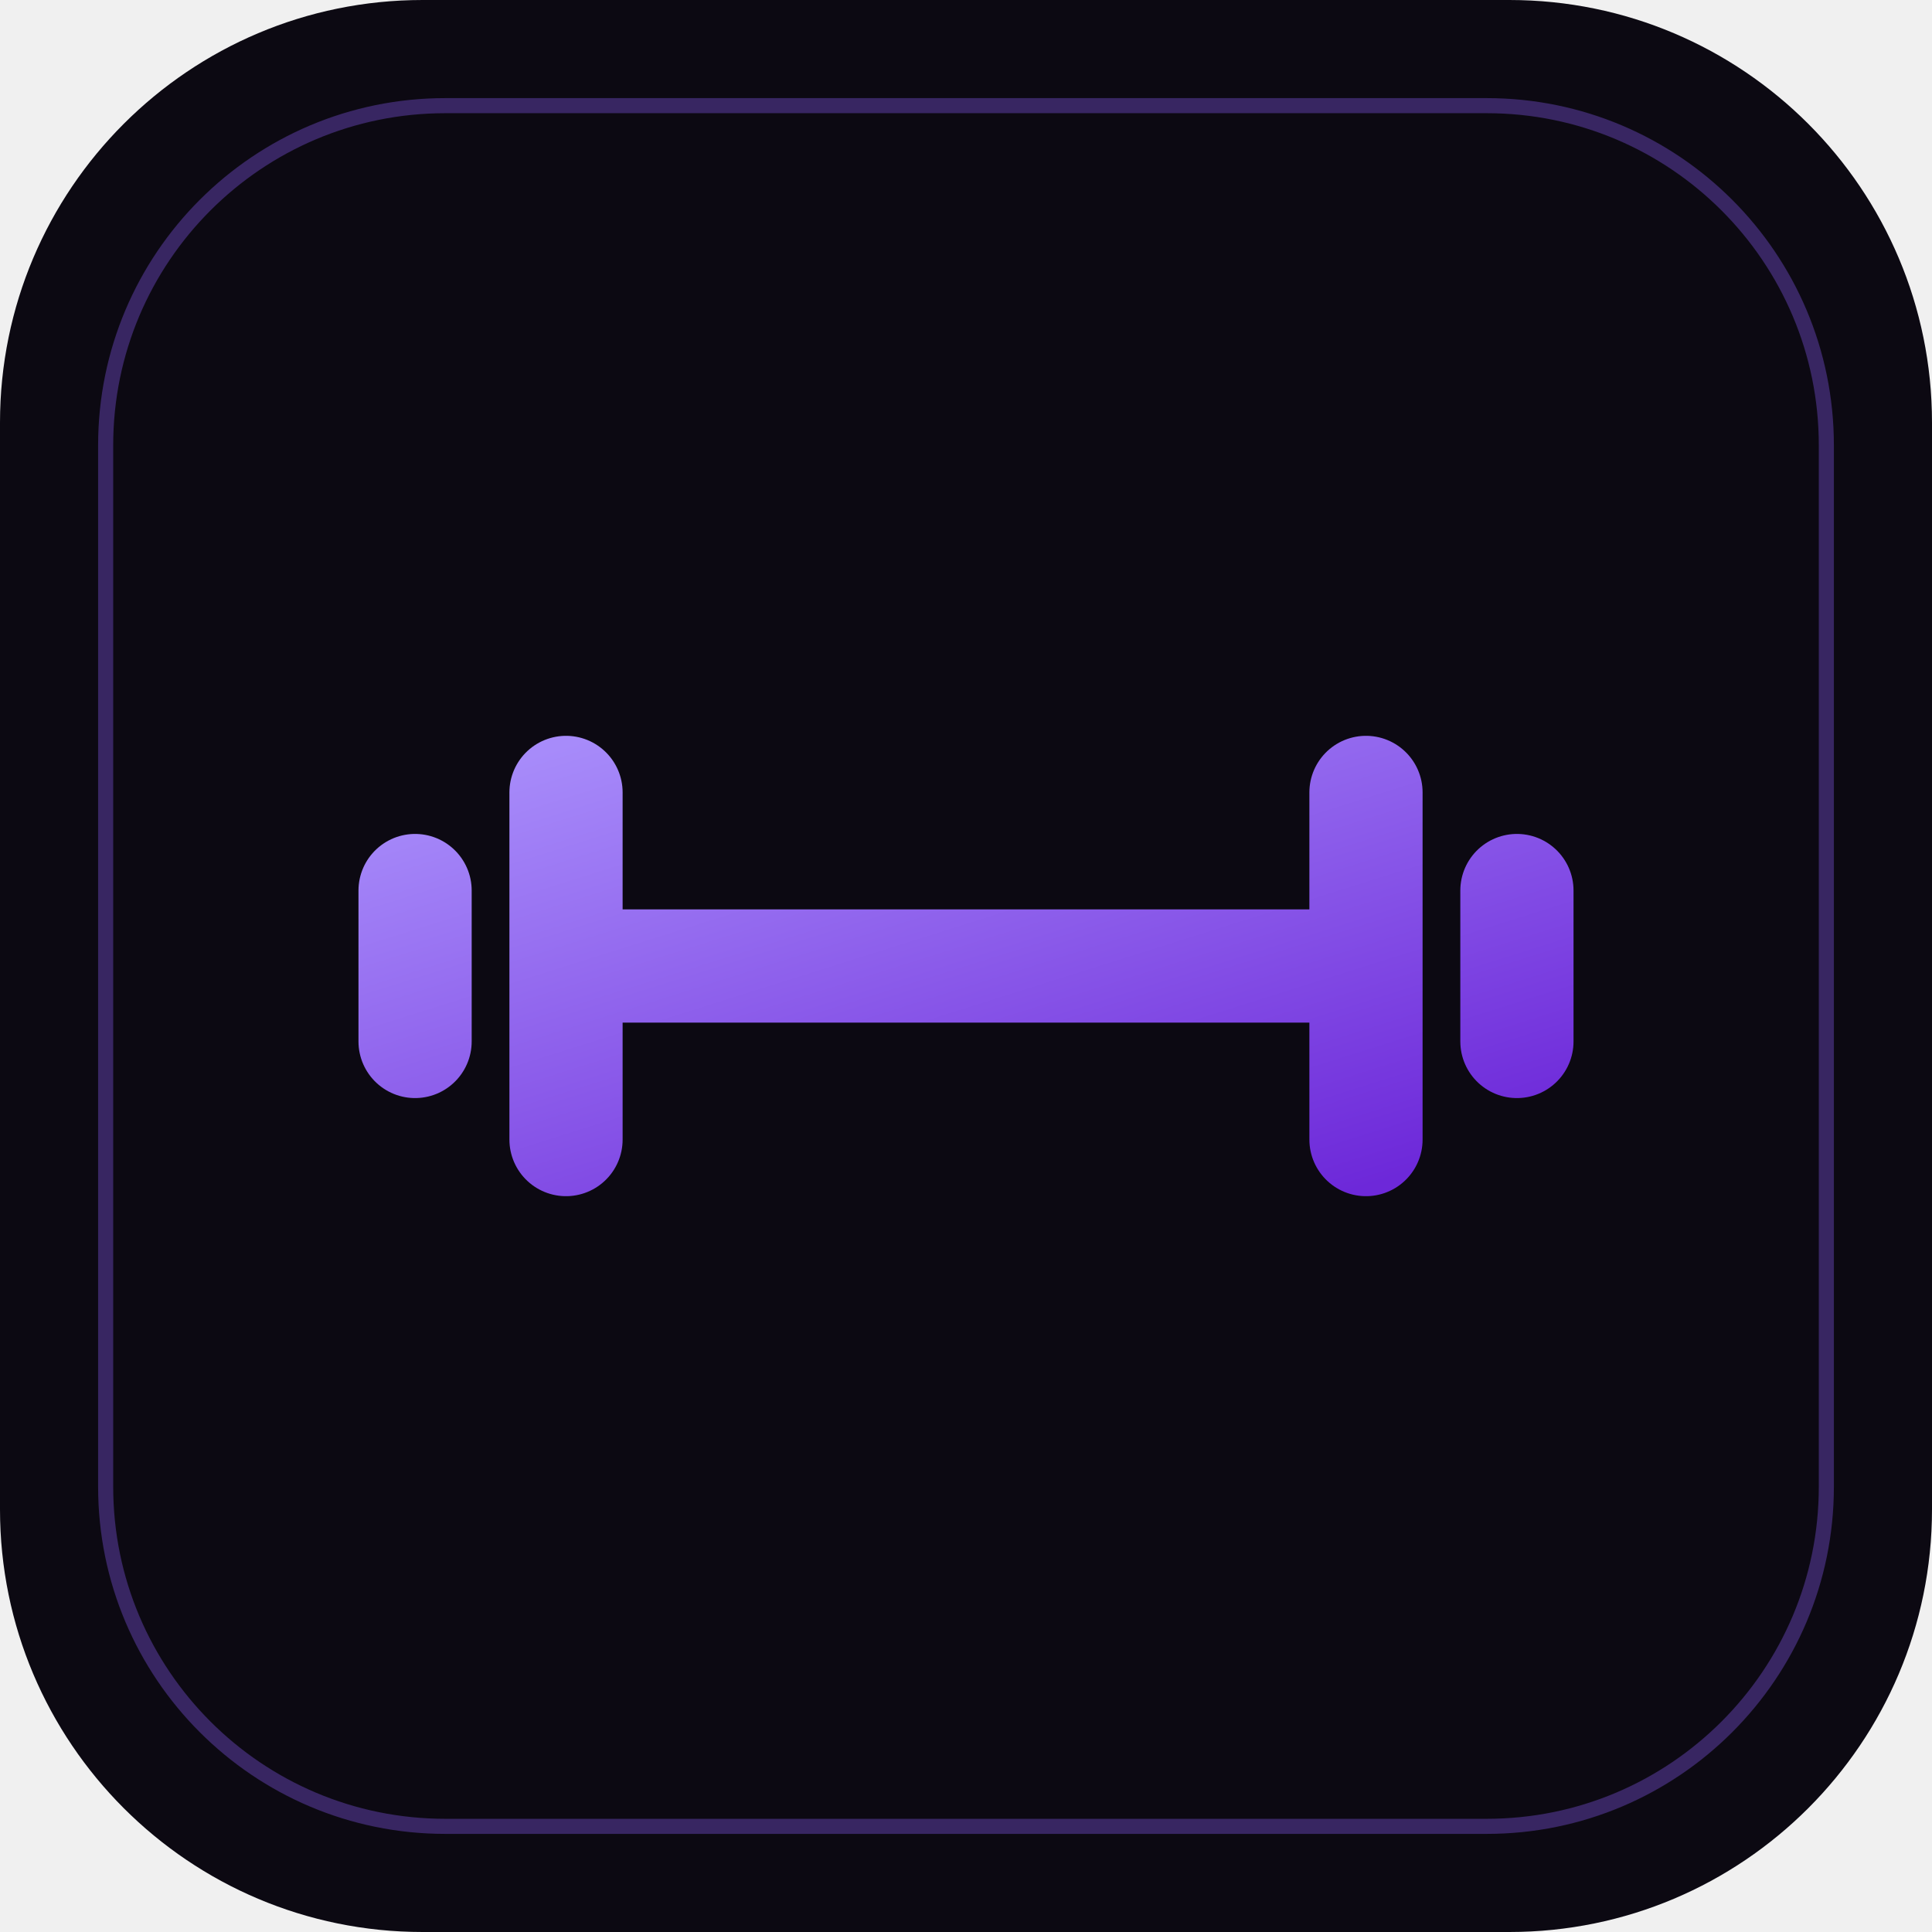
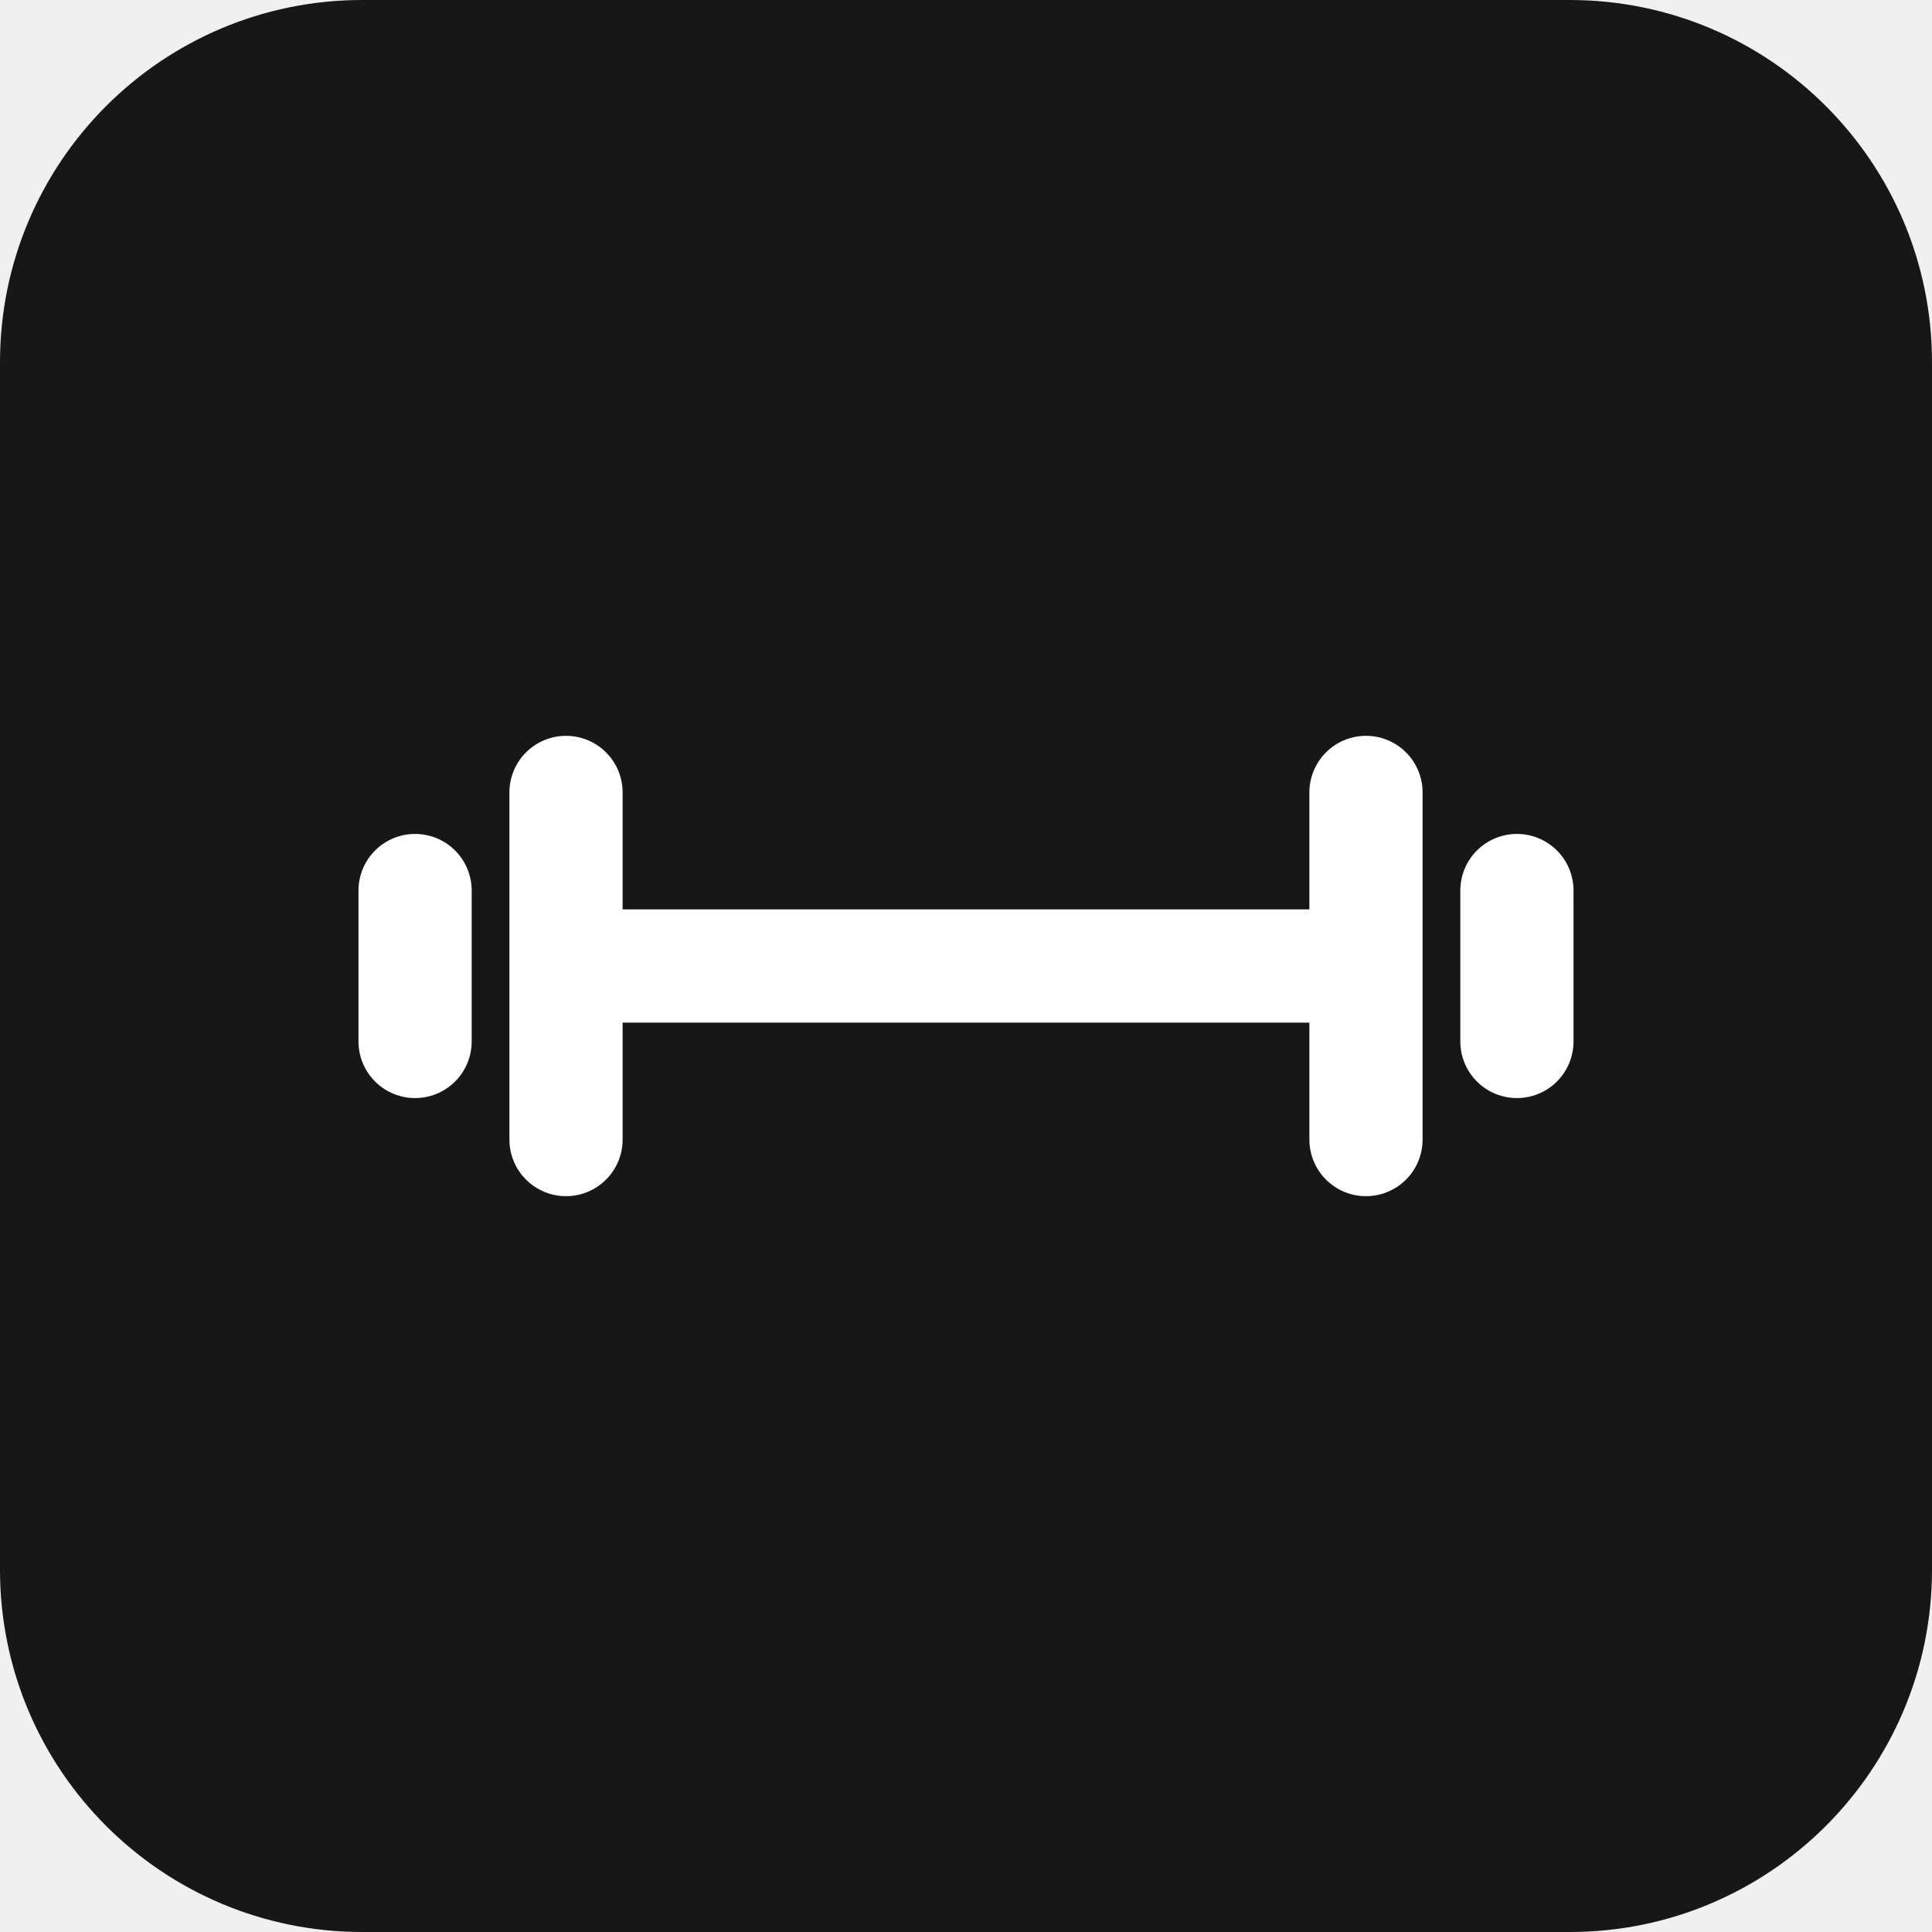
<svg xmlns="http://www.w3.org/2000/svg" viewBox="0 0 512 512">
-   <defs>
-     <linearGradient id="g" x1="0" y1="0" x2="1" y2="1">
-       <stop offset="0" stop-color="#a78bfa" />
-       <stop offset="1" stop-color="#6d28d9" />
-     </linearGradient>
-   </defs>
-   <rect width="512" height="512" rx="112" fill="#0c0912" />
-   <rect x="28" y="28" width="456" height="456" rx="90" fill="none" stroke="#8b5cf6" stroke-opacity=".35" stroke-width="4" />
-   <g fill="none" stroke="url(#g)" stroke-width="30" stroke-linecap="round">
+   <rect width="512" height="512" rx="96" fill="#171717" />
+   <g fill="none" stroke="#fff" stroke-width="30" stroke-linecap="round">
    <path d="M150 210v92M110 236v40M362 210v92M402 236v40M150 256h212" />
  </g>
</svg>
